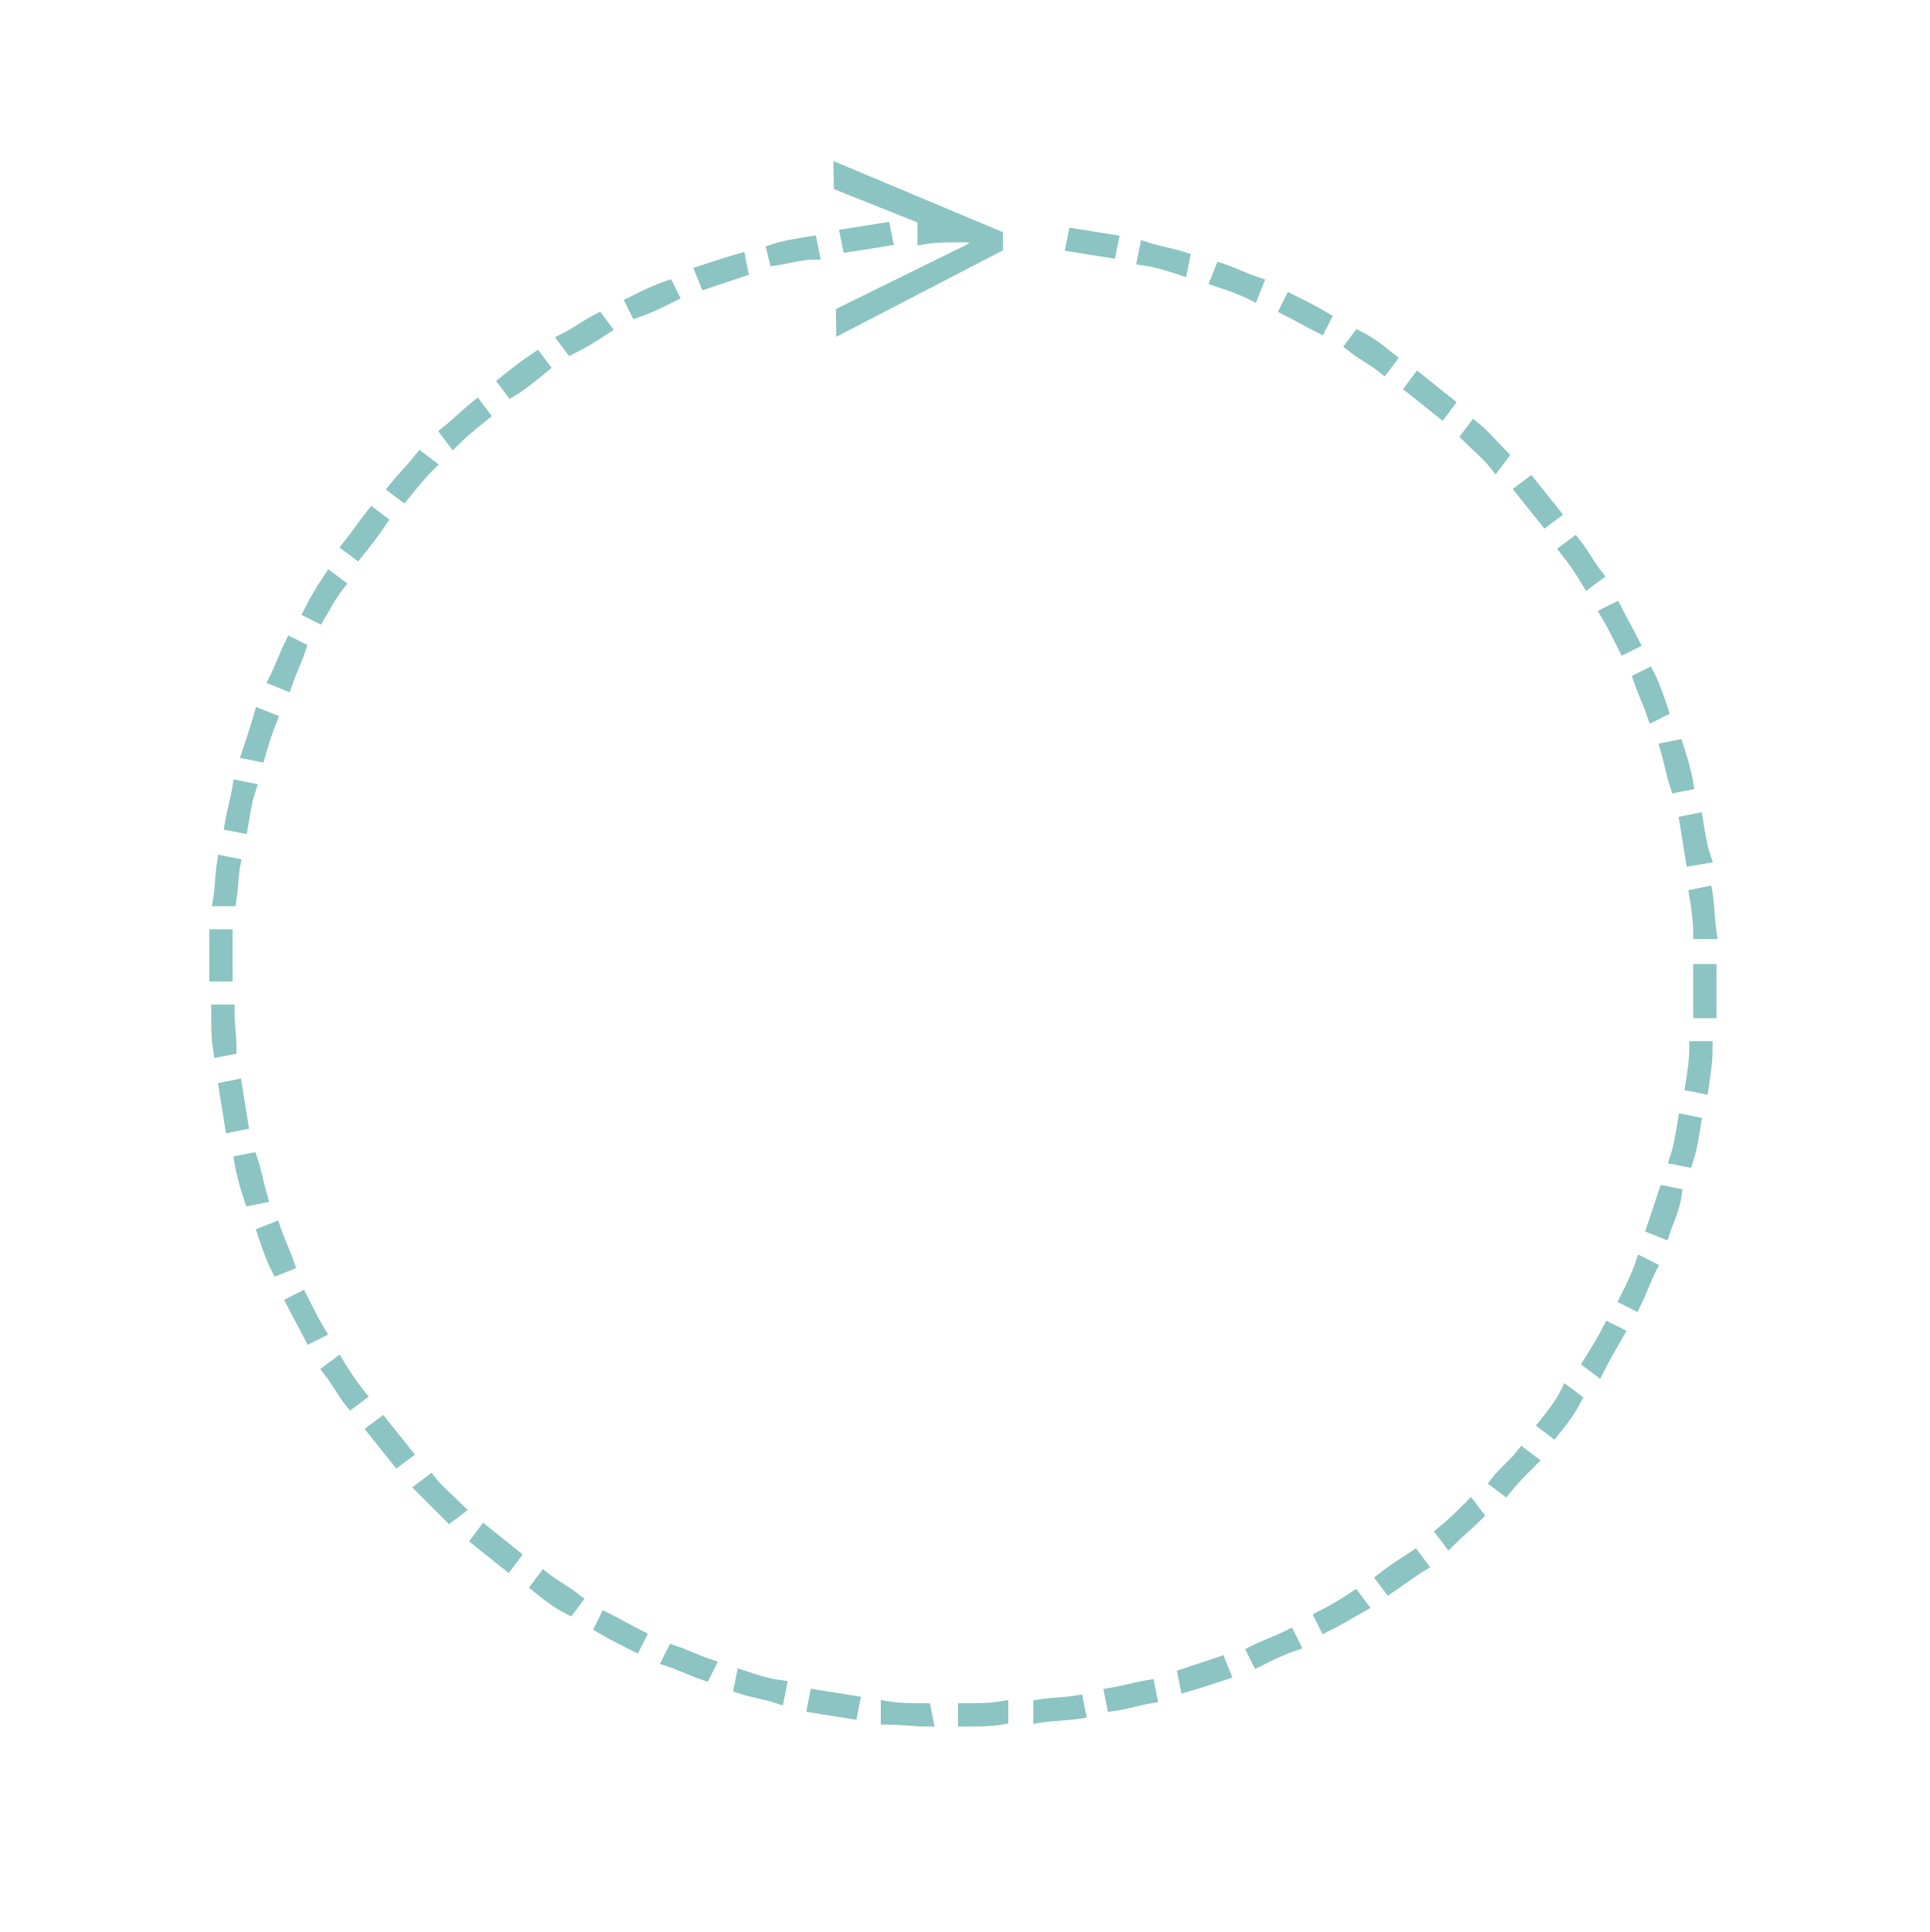
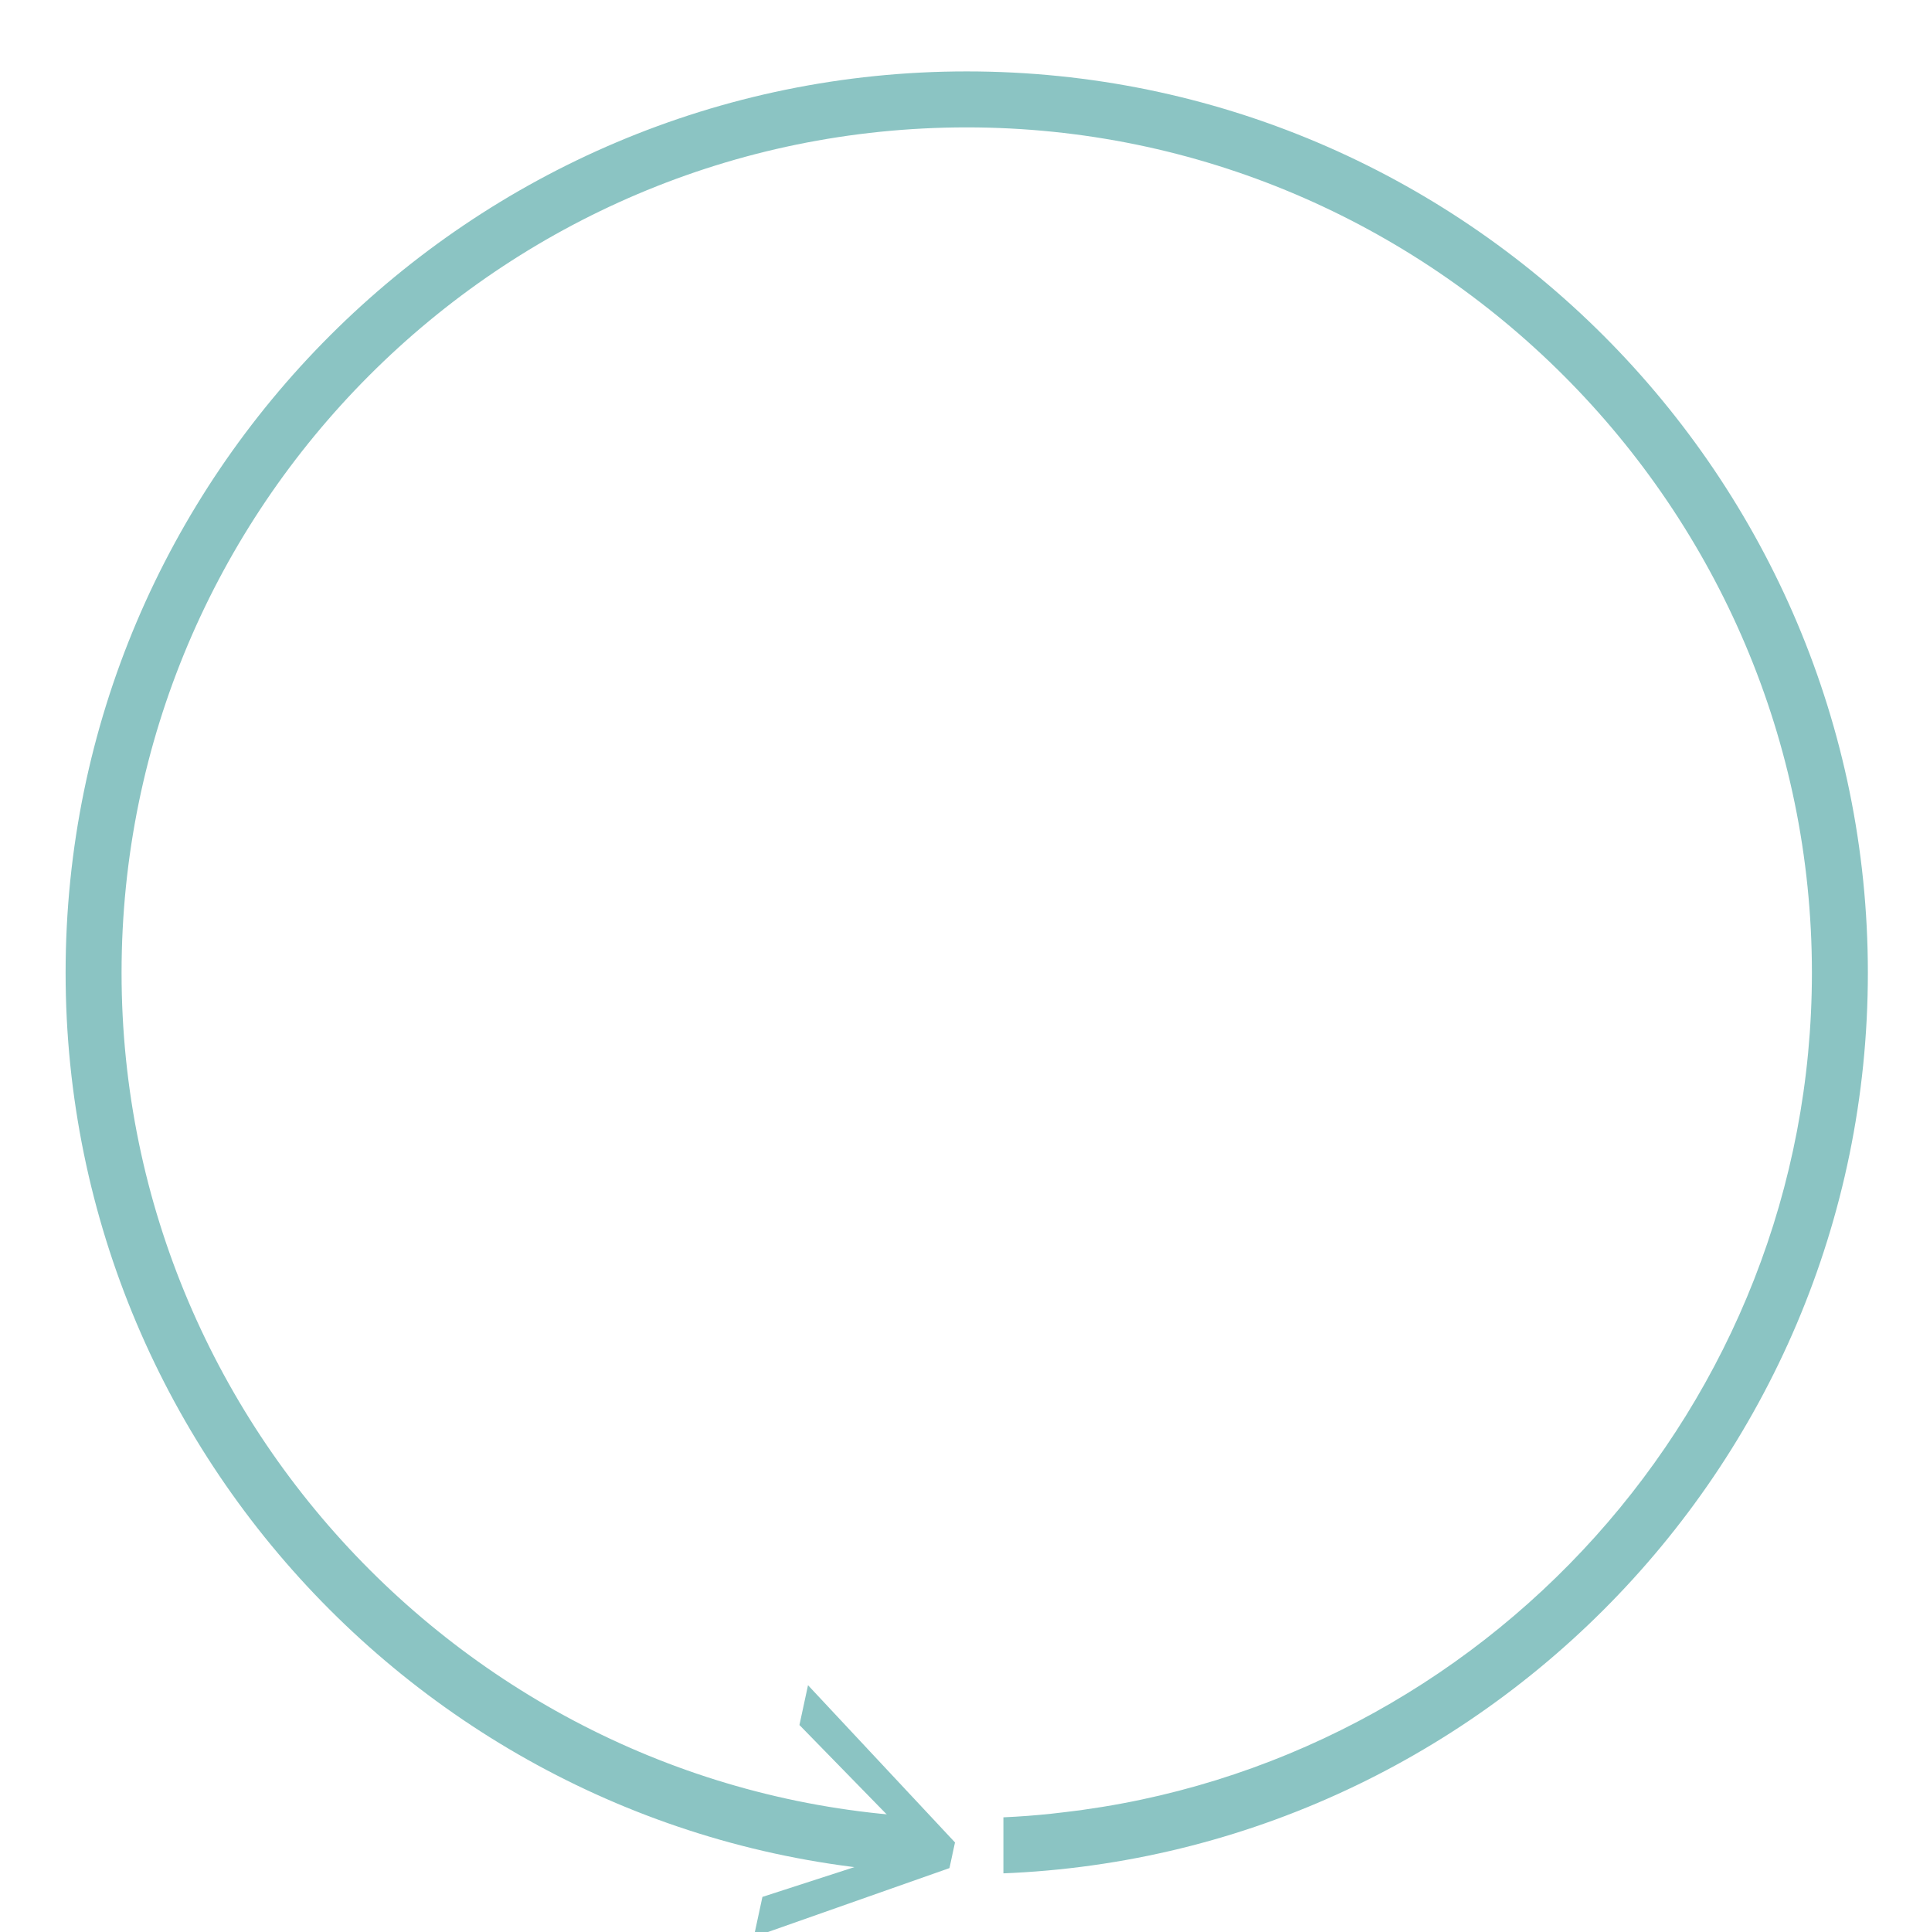
- <svg xmlns="http://www.w3.org/2000/svg" version="1.1" x="0px" y="0px" viewBox="0 0 100 100.1" style="enable-background:new 0 0 100 100.1;" xml:space="preserve">
+ <svg xmlns="http://www.w3.org/2000/svg" xmlns:xlink="http://www.w3.org/1999/xlink" version="1.1" x="0px" y="0px" viewBox="0 0 100 100.1" style="enable-background:new 0 0 100 100.1;" xml:space="preserve">
  <style type="text/css">
- 	.st0{fill:#8BC4C3;stroke:#8BC4C3;stroke-width:0.709;stroke-miterlimit:10;}
- 	.st1{fill:none;}
+ 	.st0{fill:none;}
+ 	.st1{clip-path:url(#SVGID_2_);}
	.st2{fill:#8BC4C3;}
	.st3{font-family:'Rajdhani-Bold';}
- 	.st4{font-size:18.495px;}
+ 	.st4{font-size:27.129px;}
	.st5{display:none;}
	.st6{display:inline;fill:none;stroke:#8BC4C3;stroke-miterlimit:10;}
	.st7{display:inline;fill:none;stroke:#CE8669;stroke-width:0.709;stroke-miterlimit:10;}
	.st8{display:inline;fill:none;stroke:#CE8669;stroke-miterlimit:10;}
</style>
  <g id="Layer_1">
    <g>
      <g>
+         <line class="st0" x1="18.3" y1="89.6" x2="24.9" y2="88.4" />
+         <line class="st0" x1="54.9" y1="96.9" x2="54.1" y2="96.4" />
        <g>
-           <path class="st0" d="M50,89.1v-0.5c0.6,0,1.3,0,1.9-0.1V89C51.3,89.1,50.6,89.1,50,89.1z M48,89.1c-0.6,0-1.3-0.1-2-0.1v-0.5      c0.6,0.1,1.3,0.1,1.9,0.1L48,89.1z M53.9,88.9v-0.5c0.6-0.1,1.3-0.1,1.9-0.2l0.1,0.5C55.2,88.8,54.5,88.8,53.9,88.9z M44.1,88.7      c-0.6-0.1-1.3-0.2-1.9-0.3l0.1-0.5c0.6,0.1,1.3,0.2,1.9,0.3L44.1,88.7z M57.7,88.3l-0.1-0.5c0.6-0.1,1.3-0.3,1.9-0.4l0.1,0.5      C59,88,58.4,88.2,57.7,88.3z M40.3,87.9c-0.6-0.2-1.3-0.3-1.9-0.5l0.1-0.5c0.6,0.2,1.2,0.4,1.9,0.5L40.3,87.9z M61.5,87.3      l-0.1-0.5c0.6-0.2,1.2-0.4,1.8-0.6l0.2,0.5C62.8,86.9,62.2,87.1,61.5,87.3z M36.5,86.7c-0.6-0.2-1.2-0.5-1.8-0.7l0.2-0.4      c0.6,0.2,1.2,0.5,1.8,0.7L36.5,86.7z M65.2,86L65,85.6c0.6-0.3,1.2-0.5,1.8-0.8l0.2,0.4C66.4,85.4,65.8,85.7,65.2,86z       M32.9,85.2c-0.6-0.3-1.2-0.6-1.7-0.9l0.2-0.4c0.6,0.3,1.1,0.6,1.7,0.9L32.9,85.2z M68.7,84.2l-0.2-0.4c0.6-0.3,1.1-0.6,1.7-1      l0.3,0.4C69.8,83.6,69.3,83.9,68.7,84.2z M29.5,83.3c-0.6-0.3-1.1-0.7-1.6-1.1l0.3-0.4c0.5,0.4,1.1,0.7,1.6,1.1L29.5,83.3z       M72,82.2l-0.3-0.4c0.5-0.4,1-0.7,1.6-1.1l0.3,0.4C73.1,81.4,72.6,81.8,72,82.2z M26.3,81c-0.5-0.4-1-0.8-1.5-1.2l0.3-0.4      c0.5,0.4,1,0.8,1.5,1.2L26.3,81z M75.1,79.8l-0.3-0.4c0.5-0.4,1-0.9,1.4-1.3l0.3,0.4C76.1,78.9,75.6,79.3,75.1,79.8z M23.3,78.5      c-0.5-0.5-0.9-0.9-1.4-1.4l0.4-0.3c0.4,0.5,0.9,0.9,1.4,1.4L23.3,78.5z M78,77.1l-0.4-0.3c0.4-0.5,0.9-0.9,1.3-1.4l0.4,0.3      C78.9,76.1,78.4,76.6,78,77.1z M20.6,75.6c-0.4-0.5-0.8-1-1.2-1.5l0.4-0.3c0.4,0.5,0.8,1,1.2,1.5L20.6,75.6z M80.5,74.1      l-0.4-0.3c0.4-0.5,0.8-1,1.1-1.6l0.4,0.3C81.3,73.1,80.9,73.6,80.5,74.1z M18.2,72.6c-0.4-0.5-0.7-1.1-1.1-1.6l0.4-0.3      c0.3,0.5,0.7,1.1,1.1,1.6L18.2,72.6z M82.8,70.9l-0.4-0.3c0.3-0.5,0.7-1.1,1-1.7l0.4,0.2C83.4,69.8,83.1,70.3,82.8,70.9z       M16.1,69.2c-0.3-0.6-0.6-1.1-0.9-1.7l0.4-0.2c0.3,0.6,0.6,1.2,0.9,1.7L16.1,69.2z M84.7,67.5l-0.4-0.2c0.3-0.6,0.6-1.2,0.8-1.8      l0.4,0.2C85.2,66.3,85,66.9,84.7,67.5z M14.4,65.7c-0.3-0.6-0.5-1.2-0.7-1.8l0.5-0.2c0.2,0.6,0.5,1.2,0.7,1.8L14.4,65.7z       M86.2,63.8l-0.5-0.2c0.2-0.6,0.4-1.2,0.6-1.8l0.5,0.1C86.7,62.6,86.4,63.2,86.2,63.8z M13,62.1c-0.2-0.6-0.4-1.3-0.5-1.9      l0.5-0.1c0.2,0.6,0.3,1.2,0.5,1.9L13,62.1z M87.4,60.1L86.9,60c0.2-0.6,0.3-1.3,0.4-1.9l0.5,0.1C87.7,58.8,87.6,59.5,87.4,60.1z       M12,58.3c-0.1-0.6-0.2-1.3-0.3-1.9l0.5-0.1c0.1,0.6,0.2,1.3,0.3,1.9L12,58.3z M88.2,56.3l-0.5-0.1c0.1-0.6,0.2-1.3,0.2-1.9h0.5      C88.4,55,88.3,55.6,88.2,56.3z M11.4,54.4c-0.1-0.6-0.1-1.3-0.1-2h0.5c0,0.6,0.1,1.3,0.1,1.9L11.4,54.4z M88.6,52.4h-0.5      c0-0.6,0-1.3,0-1.9v-0.2h0.5v0.2C88.6,51.1,88.6,51.7,88.6,52.4z M11.7,50.5h-0.5v-0.1c0-0.6,0-1.3,0-1.9h0.5      C11.7,49.2,11.7,49.8,11.7,50.5C11.7,50.4,11.7,50.5,11.7,50.5z M88.1,48.3c0-0.6-0.1-1.3-0.2-1.9l0.5-0.1      c0.1,0.6,0.1,1.3,0.2,2H88.1z M11.9,46.6h-0.5c0.1-0.6,0.1-1.3,0.2-1.9l0.5,0.1C12,45.3,12,46,11.9,46.6z M87.7,44.5      c-0.1-0.6-0.2-1.3-0.3-1.9l0.5-0.1c0.1,0.6,0.2,1.3,0.4,1.9L87.7,44.5z M12.5,42.8L12,42.7c0.1-0.6,0.3-1.3,0.4-1.9l0.5,0.1      C12.7,41.5,12.6,42.2,12.5,42.8z M86.9,40.7c-0.2-0.6-0.3-1.2-0.5-1.9l0.5-0.1c0.2,0.6,0.4,1.3,0.5,1.9L86.9,40.7z M13.4,39.1      L12.9,39c0.2-0.6,0.4-1.2,0.6-1.9l0.5,0.2C13.8,37.8,13.6,38.4,13.4,39.1z M85.7,37c-0.2-0.6-0.5-1.2-0.7-1.8l0.4-0.2      c0.3,0.6,0.5,1.2,0.7,1.8L85.7,37z M14.8,35.4l-0.5-0.2c0.3-0.6,0.5-1.2,0.8-1.8l0.4,0.2C15.3,34.2,15,34.8,14.8,35.4z       M84.2,33.5c-0.3-0.6-0.6-1.2-0.9-1.7l0.4-0.2c0.3,0.6,0.6,1.1,0.9,1.7L84.2,33.5z M16.5,31.9l-0.4-0.2c0.3-0.6,0.6-1.1,1-1.7      l0.4,0.3C17.1,30.8,16.8,31.4,16.5,31.9z M82.3,30.1c-0.3-0.5-0.7-1.1-1.1-1.6l0.4-0.3c0.4,0.5,0.7,1.1,1.1,1.6L82.3,30.1z       M18.5,28.6l-0.4-0.3c0.4-0.5,0.8-1.1,1.2-1.6l0.4,0.3C19.3,27.6,18.9,28.1,18.5,28.6z M80.1,26.9c-0.4-0.5-0.8-1-1.2-1.5      l0.4-0.3c0.4,0.5,0.8,1,1.2,1.5L80.1,26.9z M20.9,25.6l-0.4-0.3c0.4-0.5,0.9-1,1.3-1.5l0.4,0.3C21.7,24.6,21.3,25.1,20.9,25.6z       M77.5,24c-0.4-0.5-0.9-0.9-1.4-1.4l0.3-0.4c0.5,0.4,0.9,0.9,1.4,1.4L77.5,24z M23.5,22.8l-0.3-0.4c0.5-0.4,1-0.9,1.5-1.3      l0.3,0.4C24.5,21.9,24,22.3,23.5,22.8z M74.7,21.3c-0.5-0.4-1-0.8-1.5-1.2l0.3-0.4c0.5,0.4,1,0.8,1.5,1.2L74.7,21.3z M26.5,20.2      l-0.3-0.4c0.5-0.4,1-0.8,1.6-1.2l0.3,0.4C27.5,19.5,27,19.9,26.5,20.2z M71.7,19c-0.5-0.4-1.1-0.7-1.6-1.1l0.3-0.4      c0.6,0.3,1.1,0.7,1.6,1.1L71.7,19z M29.6,18l-0.3-0.4c0.6-0.3,1.1-0.7,1.7-1l0.3,0.4C30.7,17.4,30.2,17.7,29.6,18z M68.4,16.9      c-0.6-0.3-1.1-0.6-1.7-0.9l0.2-0.4c0.6,0.3,1.2,0.6,1.7,0.9L68.4,16.9z M33,16.1l-0.2-0.4c0.6-0.3,1.2-0.6,1.8-0.8l0.2,0.4      C34.2,15.6,33.6,15.9,33,16.1z M64.9,15.2c-0.6-0.3-1.2-0.5-1.8-0.7l0.2-0.5c0.6,0.2,1.2,0.5,1.8,0.7L64.9,15.2z M36.6,14.6      l-0.2-0.5c0.6-0.2,1.2-0.4,1.9-0.6l0.1,0.5C37.8,14.2,37.2,14.4,36.6,14.6z M61.2,13.9c-0.6-0.2-1.2-0.4-1.9-0.5l0.1-0.5      c0.6,0.2,1.3,0.3,1.9,0.5L61.2,13.9z M40.2,13.4L40.1,13c0.6-0.2,1.3-0.3,1.9-0.4l0.1,0.5C41.5,13.1,40.9,13.3,40.2,13.4z       M57.5,13c-0.6-0.1-1.3-0.2-1.9-0.3l0.1-0.5c0.6,0.1,1.3,0.2,1.9,0.3L57.5,13z M44,12.7l-0.1-0.5c0.6-0.1,1.3-0.2,1.9-0.3      l0.1,0.5C45.3,12.5,44.7,12.6,44,12.7z M47.9,12.3v-0.5c0.6,0,1.3-0.1,2-0.1v0.5C49.2,12.2,48.5,12.2,47.9,12.3z" />
+           <g>
+             <defs>
+               <polyline id="SVGID_1_" points="47.8,98.5 47.8,91.7 52,91.7 52,99.3 103.1,98.7 103.3,-1.6 -8,-1.8 -2.3,98.5       " />
+             </defs>
+             <clipPath id="SVGID_2_">
+               <use xlink:href="#SVGID_1_" style="overflow:visible;" />
+             </clipPath>
+             <g class="st1">
+               <path class="st2" d="M50.1,97.1c-25.8,0-46.7-21-46.7-46.7c0-25.8,21-46.7,46.7-46.7c25.8,0,46.7,21,46.7,46.7        C96.8,76.2,75.8,97.1,50.1,97.1z M50.1,6.6C25.9,6.6,6.3,26.3,6.3,50.4S26,94.2,50.1,94.2c1.7,0,3.4-0.1,5-0.3        c21.8-2.5,38.8-21.1,38.8-43.5C93.9,26.3,74.2,6.6,50.1,6.6z" />
+             </g>
+           </g>
        </g>
-         <line class="st1" x1="18.3" y1="89.6" x2="24.9" y2="88.4" />
-         <line class="st1" x1="54.9" y1="96.9" x2="54.1" y2="96.4" />
      </g>
-       <text transform="matrix(-0.9998 1.638382e-02 -1.638382e-02 -0.9998 52.793 6.045)" class="st2 st3 st4">&lt;</text>
+       <text transform="matrix(0.7016 0.1511 -0.2106 0.9776 37.4491 103.2235)" class="st2 st3 st4">&gt;</text>
    </g>
  </g>
  <g id="Layer_2" class="st5">
    <rect x="0.3" y="0.1" class="st6" width="99.8" height="99.8" />
    <line class="st7" x1="50.3" y1="-3.4" x2="50.3" y2="104.3" />
    <line class="st8" x1="-4.3" y1="50" x2="108" y2="50" />
  </g>
</svg>
